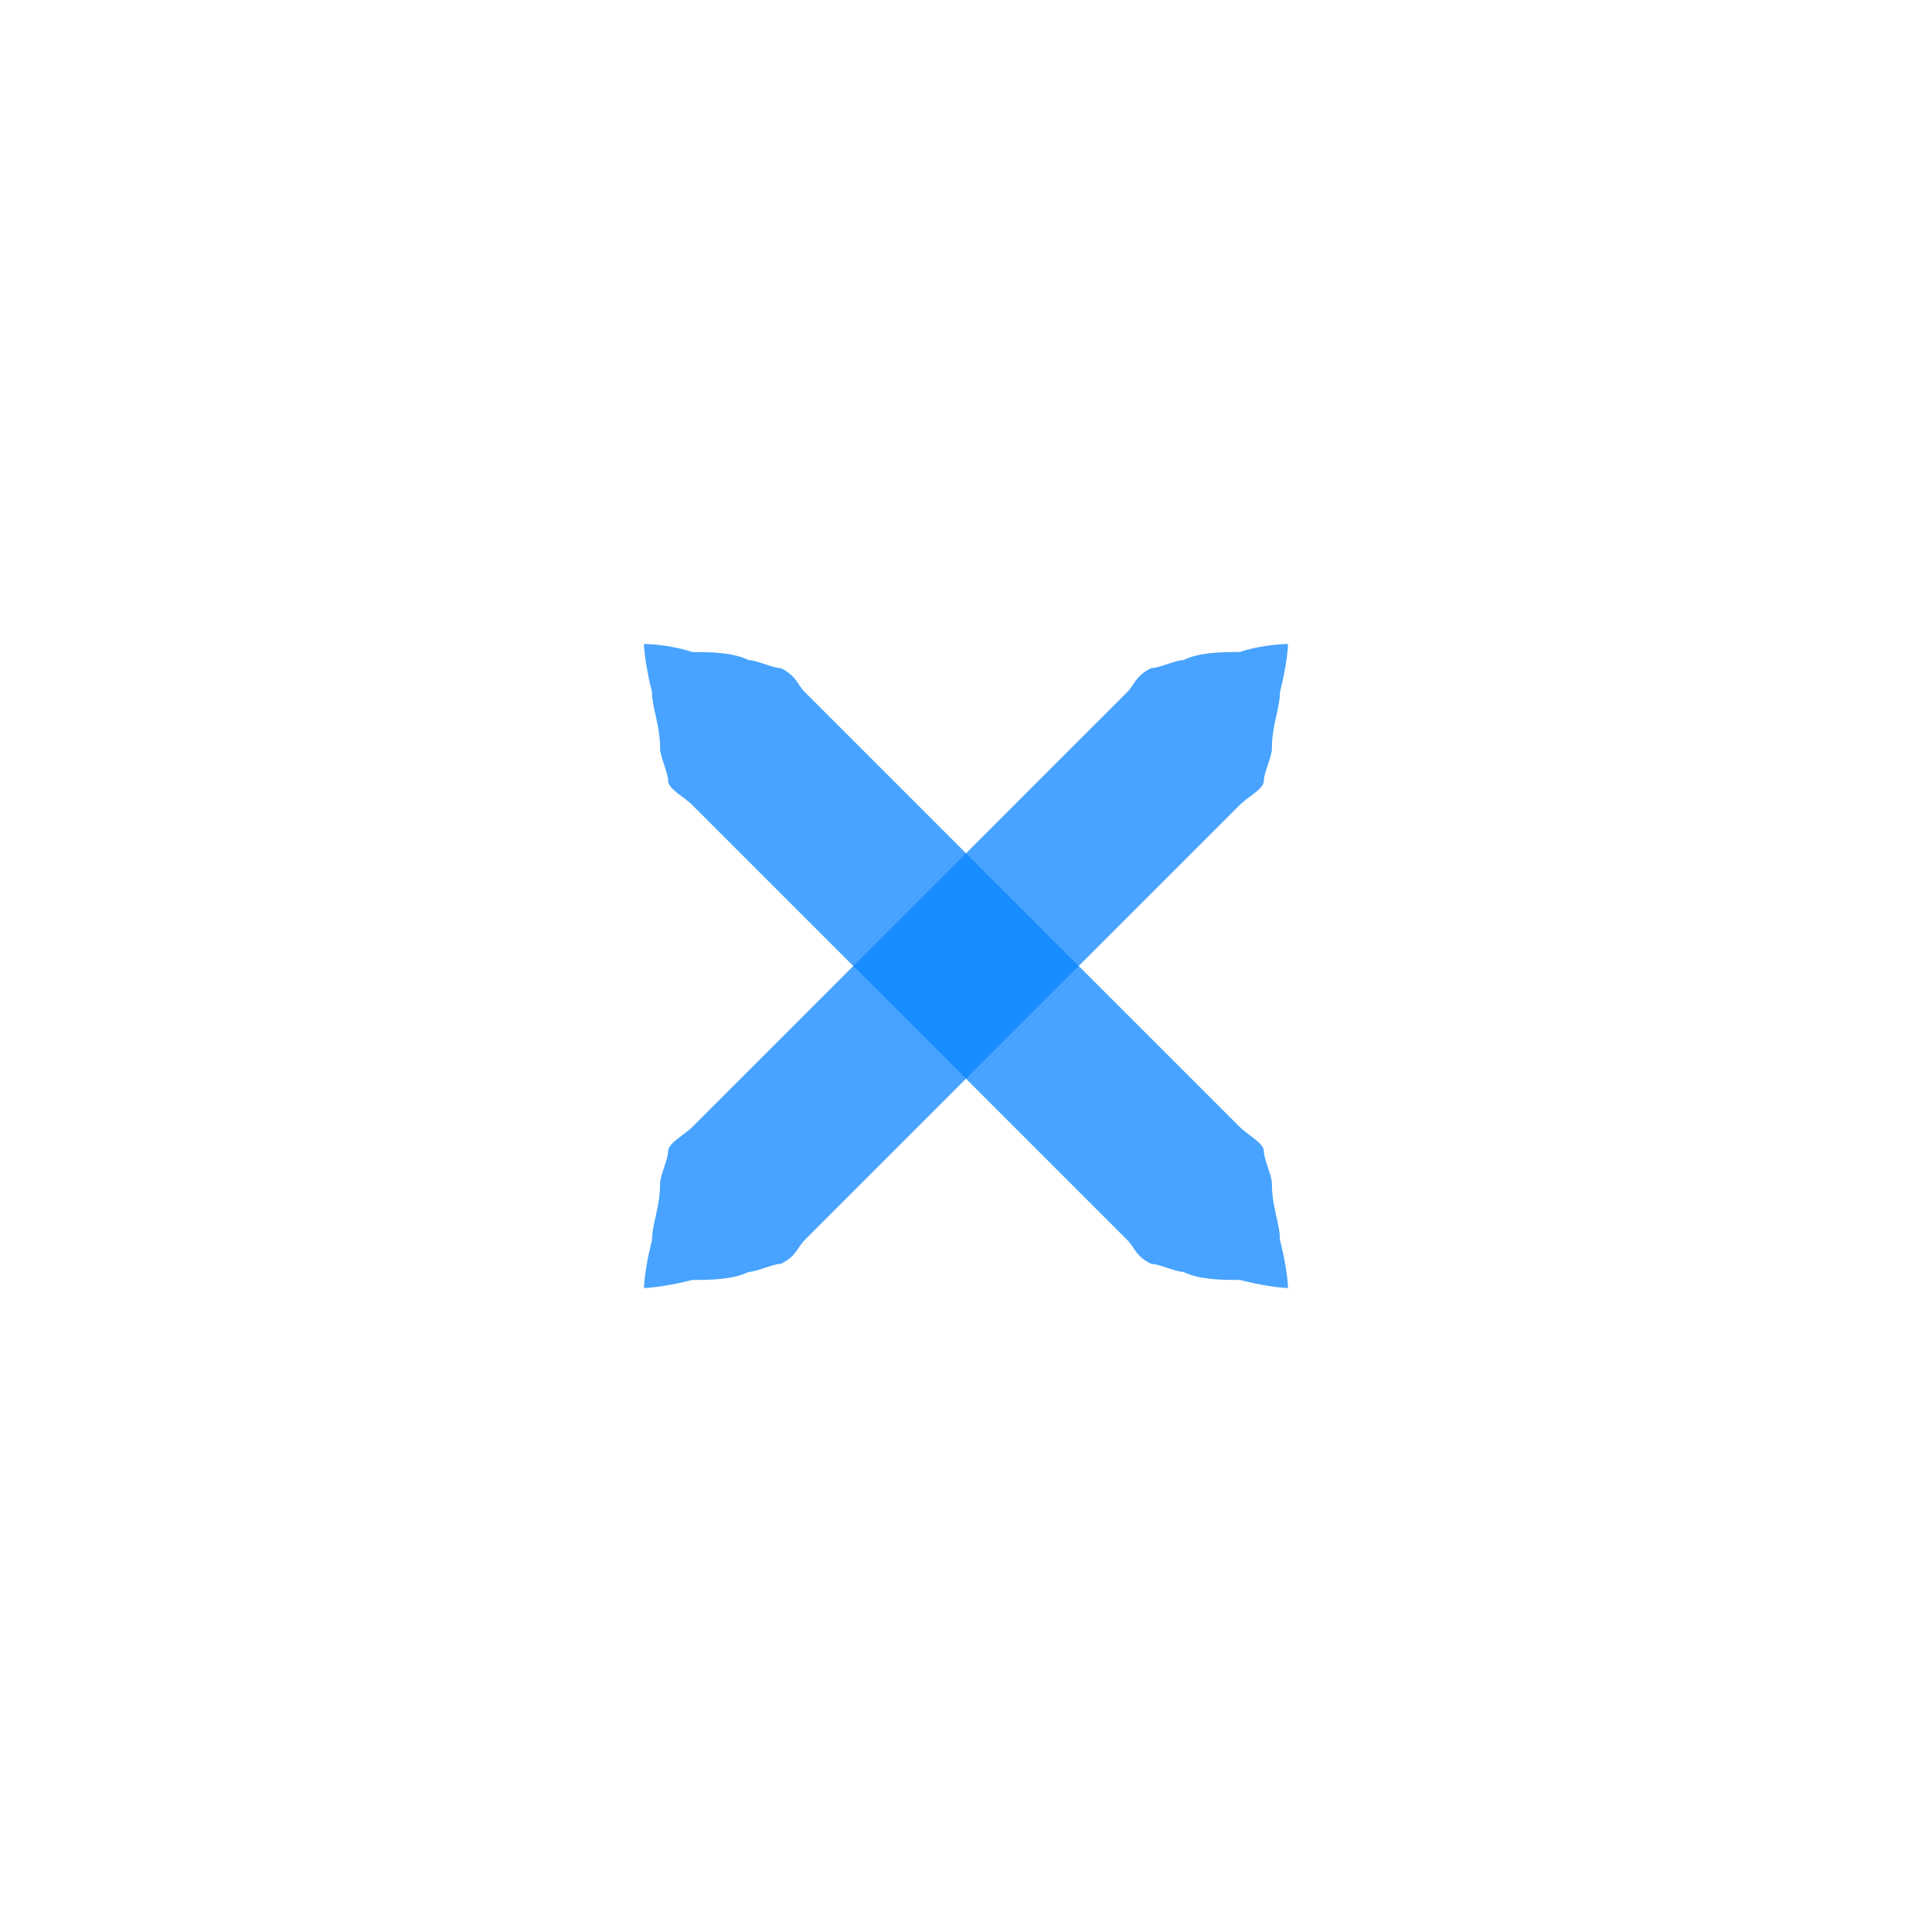
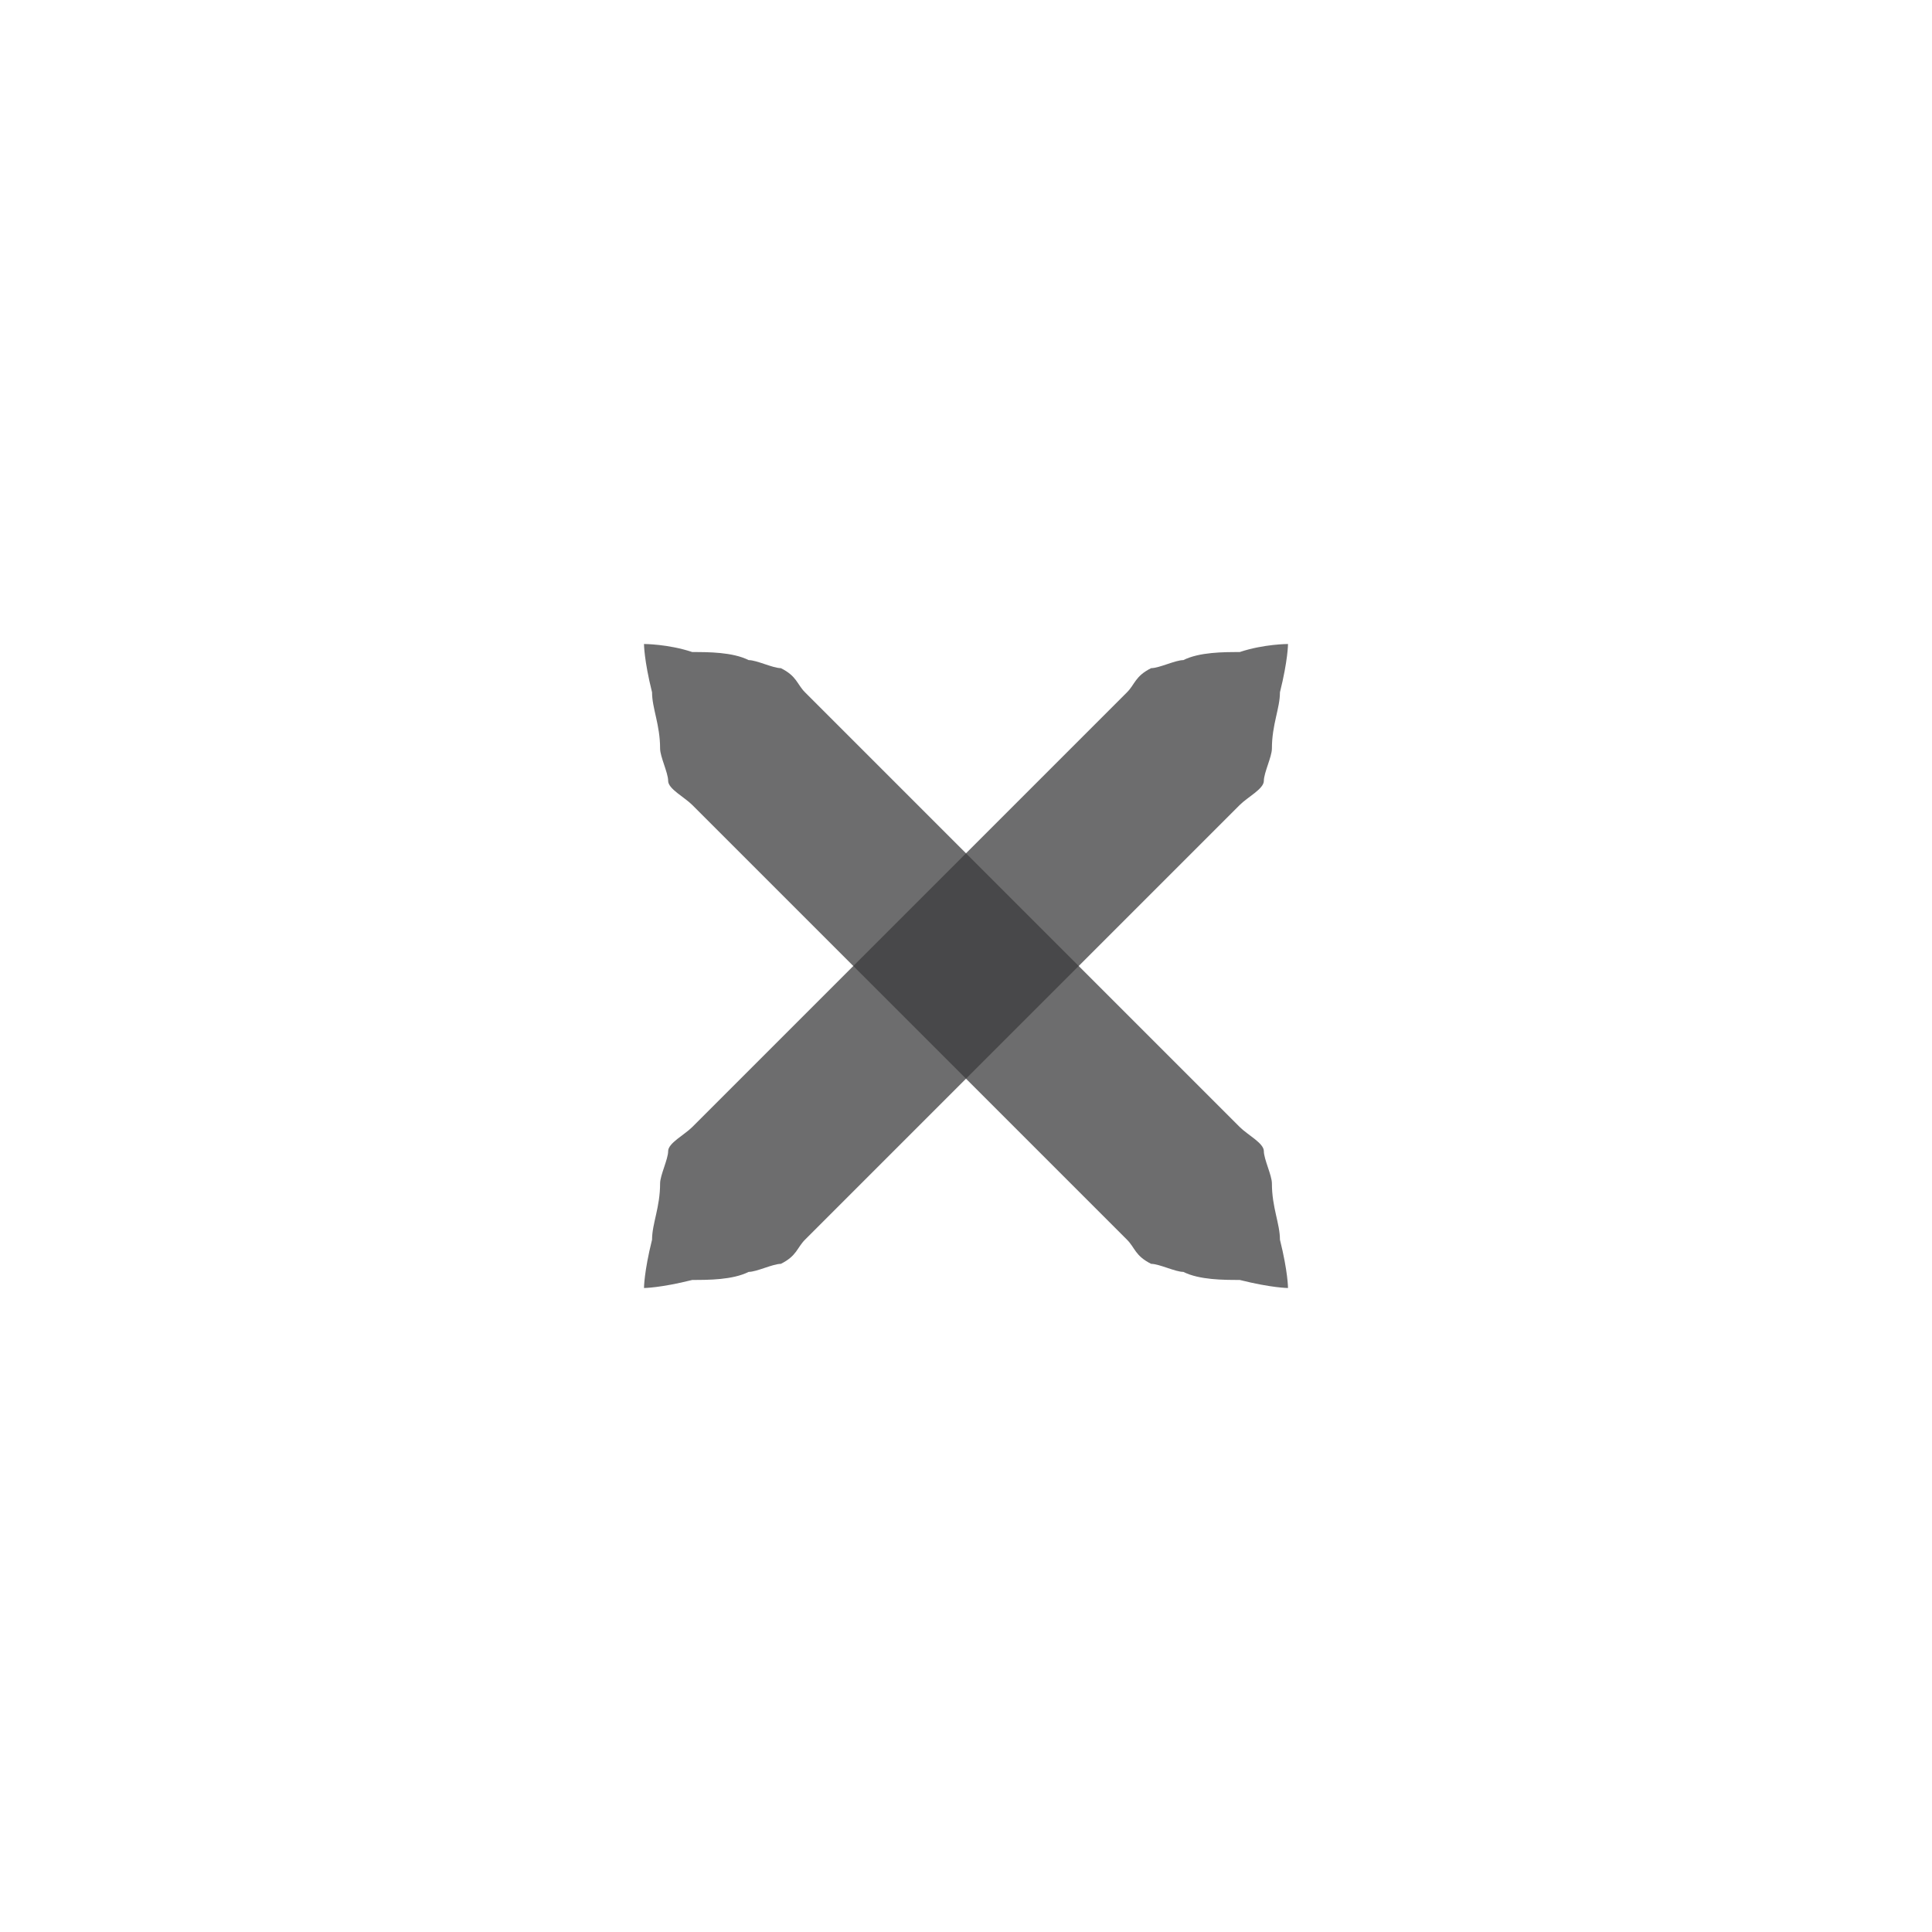
<svg xmlns="http://www.w3.org/2000/svg" xmlns:xlink="http://www.w3.org/1999/xlink" version="1.1" x="0px" y="0px" width="24px" height="24px" viewBox="0 0 24 24">
-   <path id="a" fill="#0a84ff" opacity="0.75" d="M16,8c0,0,0,0.2-0.1,0.6c0,0.2-0.1,0.4-0.1,0.7c0,0.1-0.1,0.3-0.1,0.4c0,0.1-0.2,0.2-0.3,0.3c-0.7,0.7-1.7,1.7-2.7,2.7c-1,1-2,2-2.7,2.7c-0.1,0.1-0.1,0.2-0.3,0.3c-0.1,0-0.3,0.1-0.4,0.1c-0.2,0.1-0.5,0.1-0.7,0.1C8.2,16,8,16,8,16s0-0.2,0.1-0.6c0-0.2,0.1-0.4,0.1-0.7c0-0.1,0.1-0.3,0.1-0.4c0-0.1,0.2-0.2,0.3-0.3c0.7-0.7,1.7-1.7,2.7-2.7c1-1,2-2,2.7-2.7c0.1-0.1,0.1-0.2,0.3-0.3c0.1,0,0.3-0.1,0.4-0.1c0.2-0.1,0.5-0.1,0.7-0.1C15.7,8,16,8,16,8z" />
+   <path id="a" fill="#3c3c3e" opacity="0.75" d="M16,8c0,0,0,0.2-0.1,0.6c0,0.2-0.1,0.4-0.1,0.7c0,0.1-0.1,0.3-0.1,0.4c0,0.1-0.2,0.2-0.3,0.3c-0.7,0.7-1.7,1.7-2.7,2.7c-1,1-2,2-2.7,2.7c-0.1,0.1-0.1,0.2-0.3,0.3c-0.1,0-0.3,0.1-0.4,0.1c-0.2,0.1-0.5,0.1-0.7,0.1C8.2,16,8,16,8,16s0-0.2,0.1-0.6c0-0.2,0.1-0.4,0.1-0.7c0-0.1,0.1-0.3,0.1-0.4c0-0.1,0.2-0.2,0.3-0.3c0.7-0.7,1.7-1.7,2.7-2.7c1-1,2-2,2.7-2.7c0.1-0.1,0.1-0.2,0.3-0.3c0.1,0,0.3-0.1,0.4-0.1c0.2-0.1,0.5-0.1,0.7-0.1C15.7,8,16,8,16,8z" />
  <use xlink:href="#a" transform="matrix(-1,0,0,1,24,0)" />
</svg>
